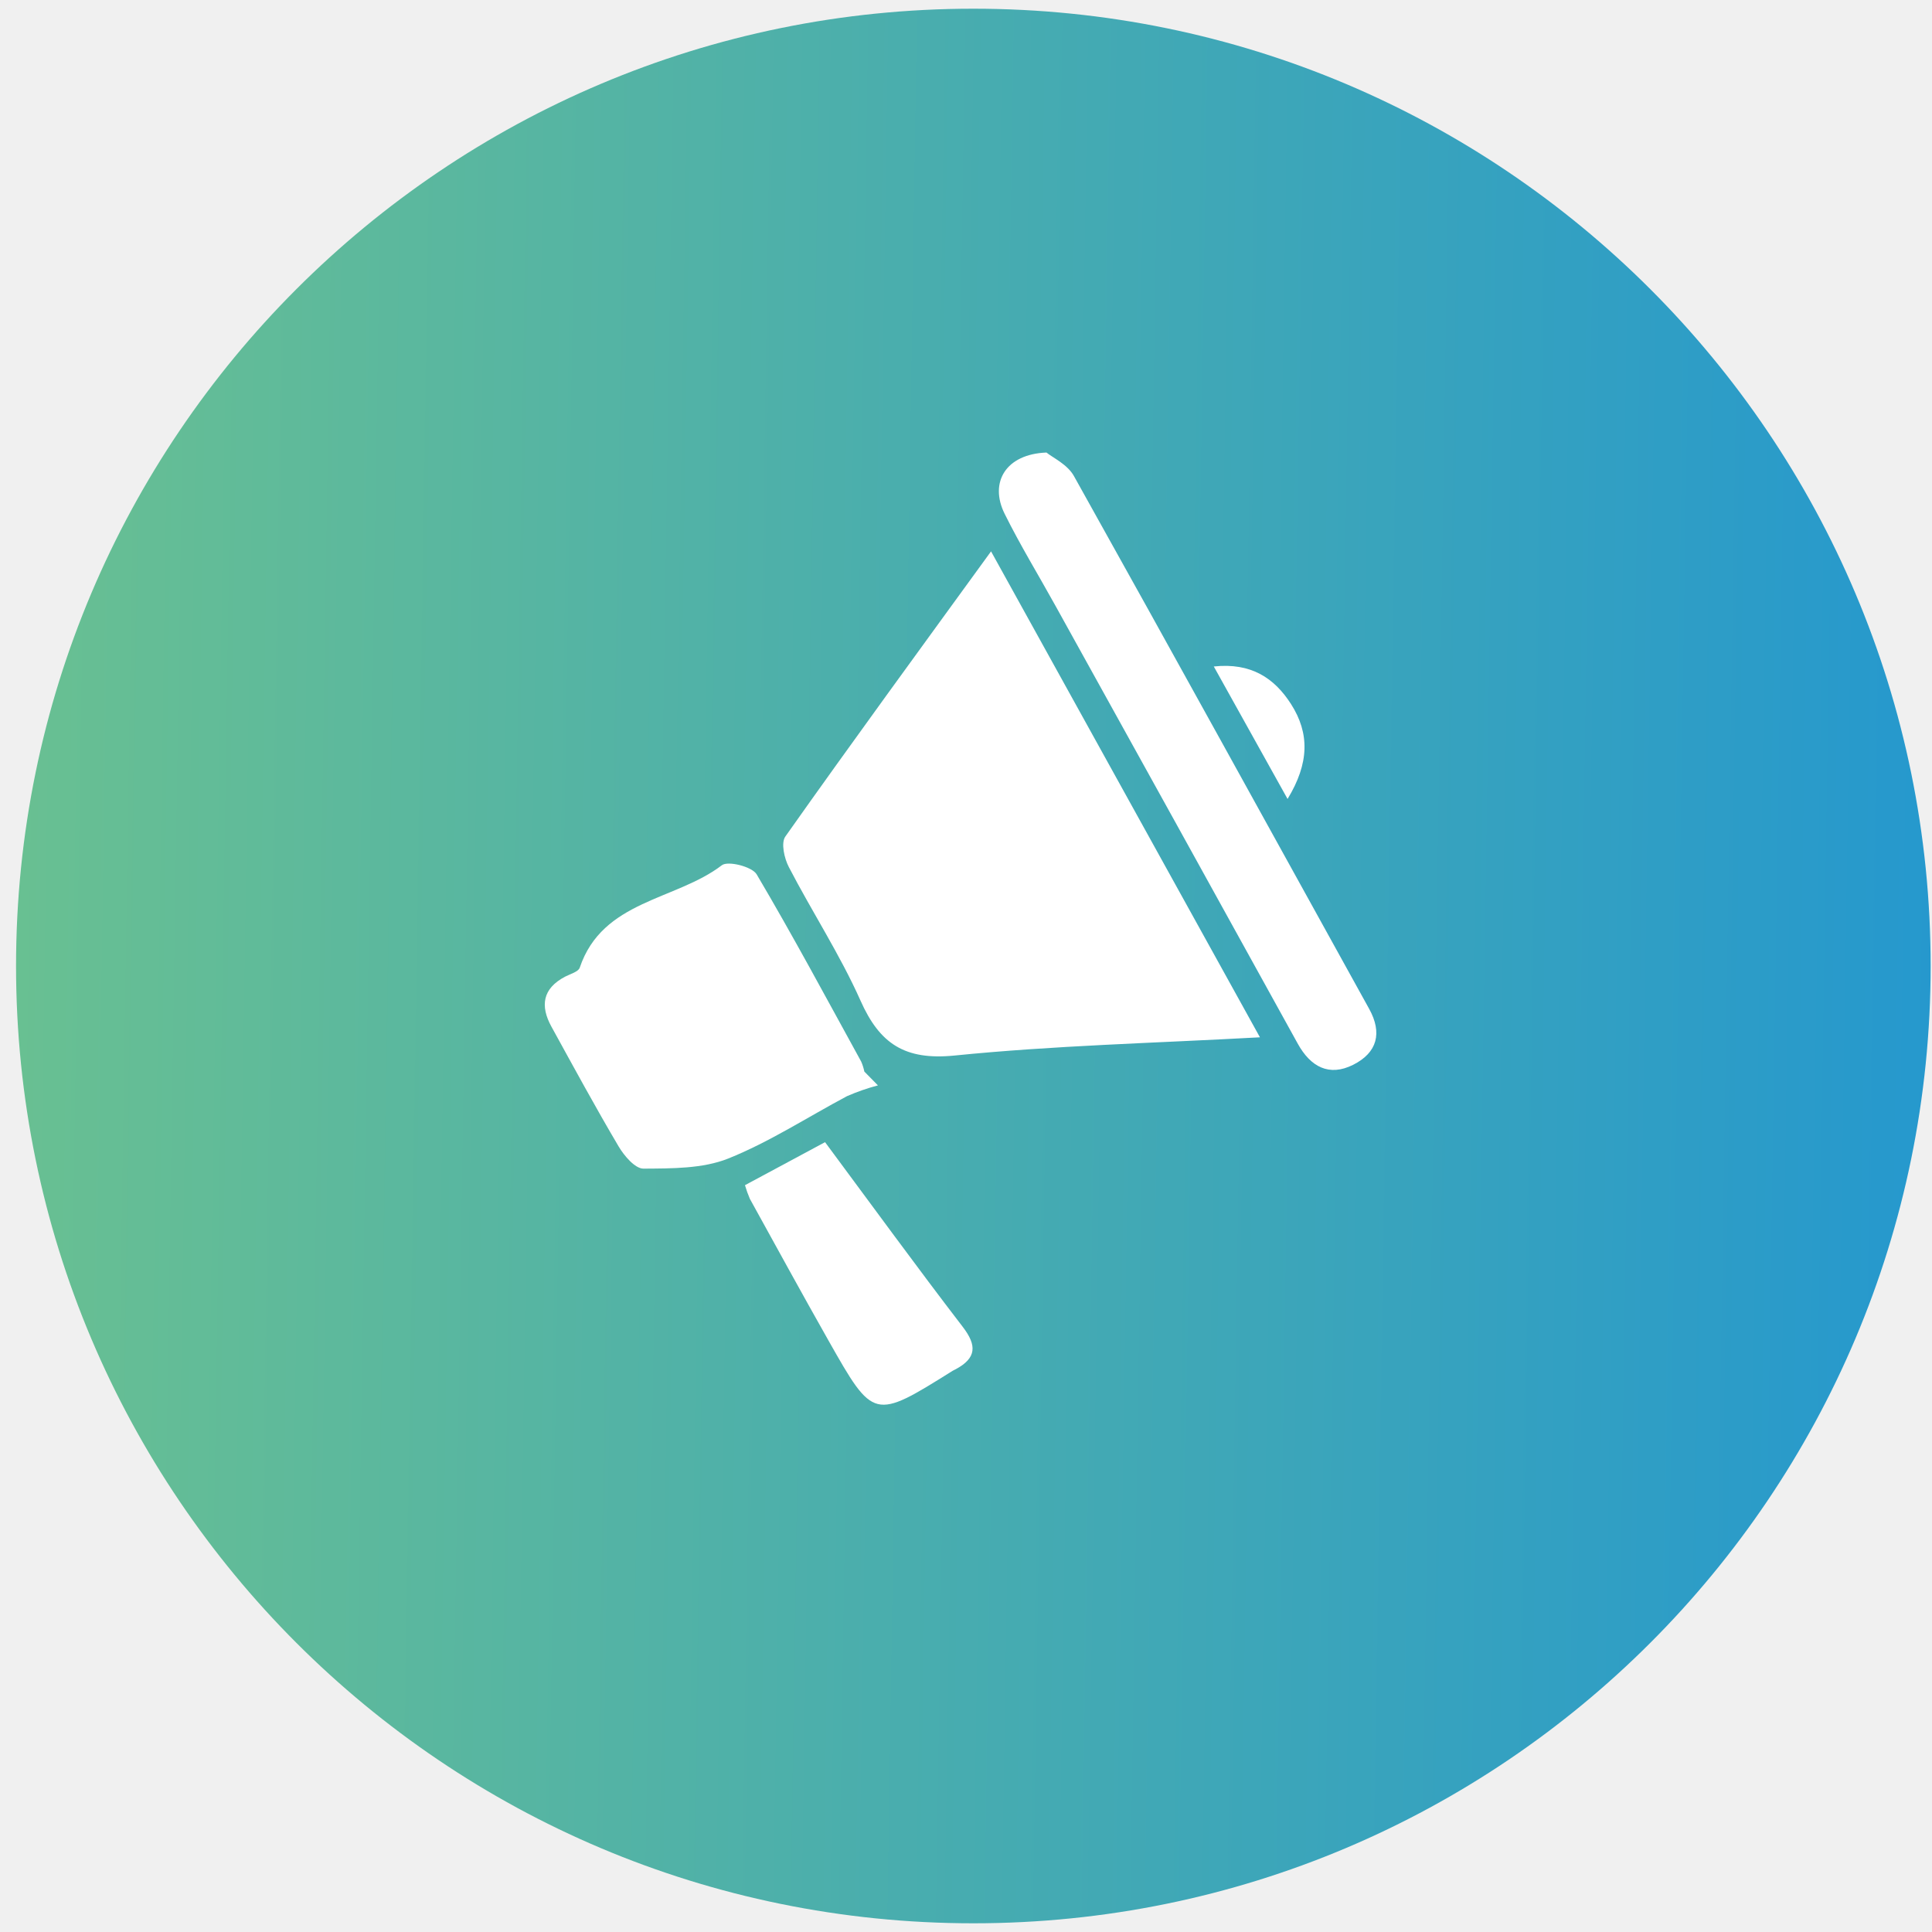
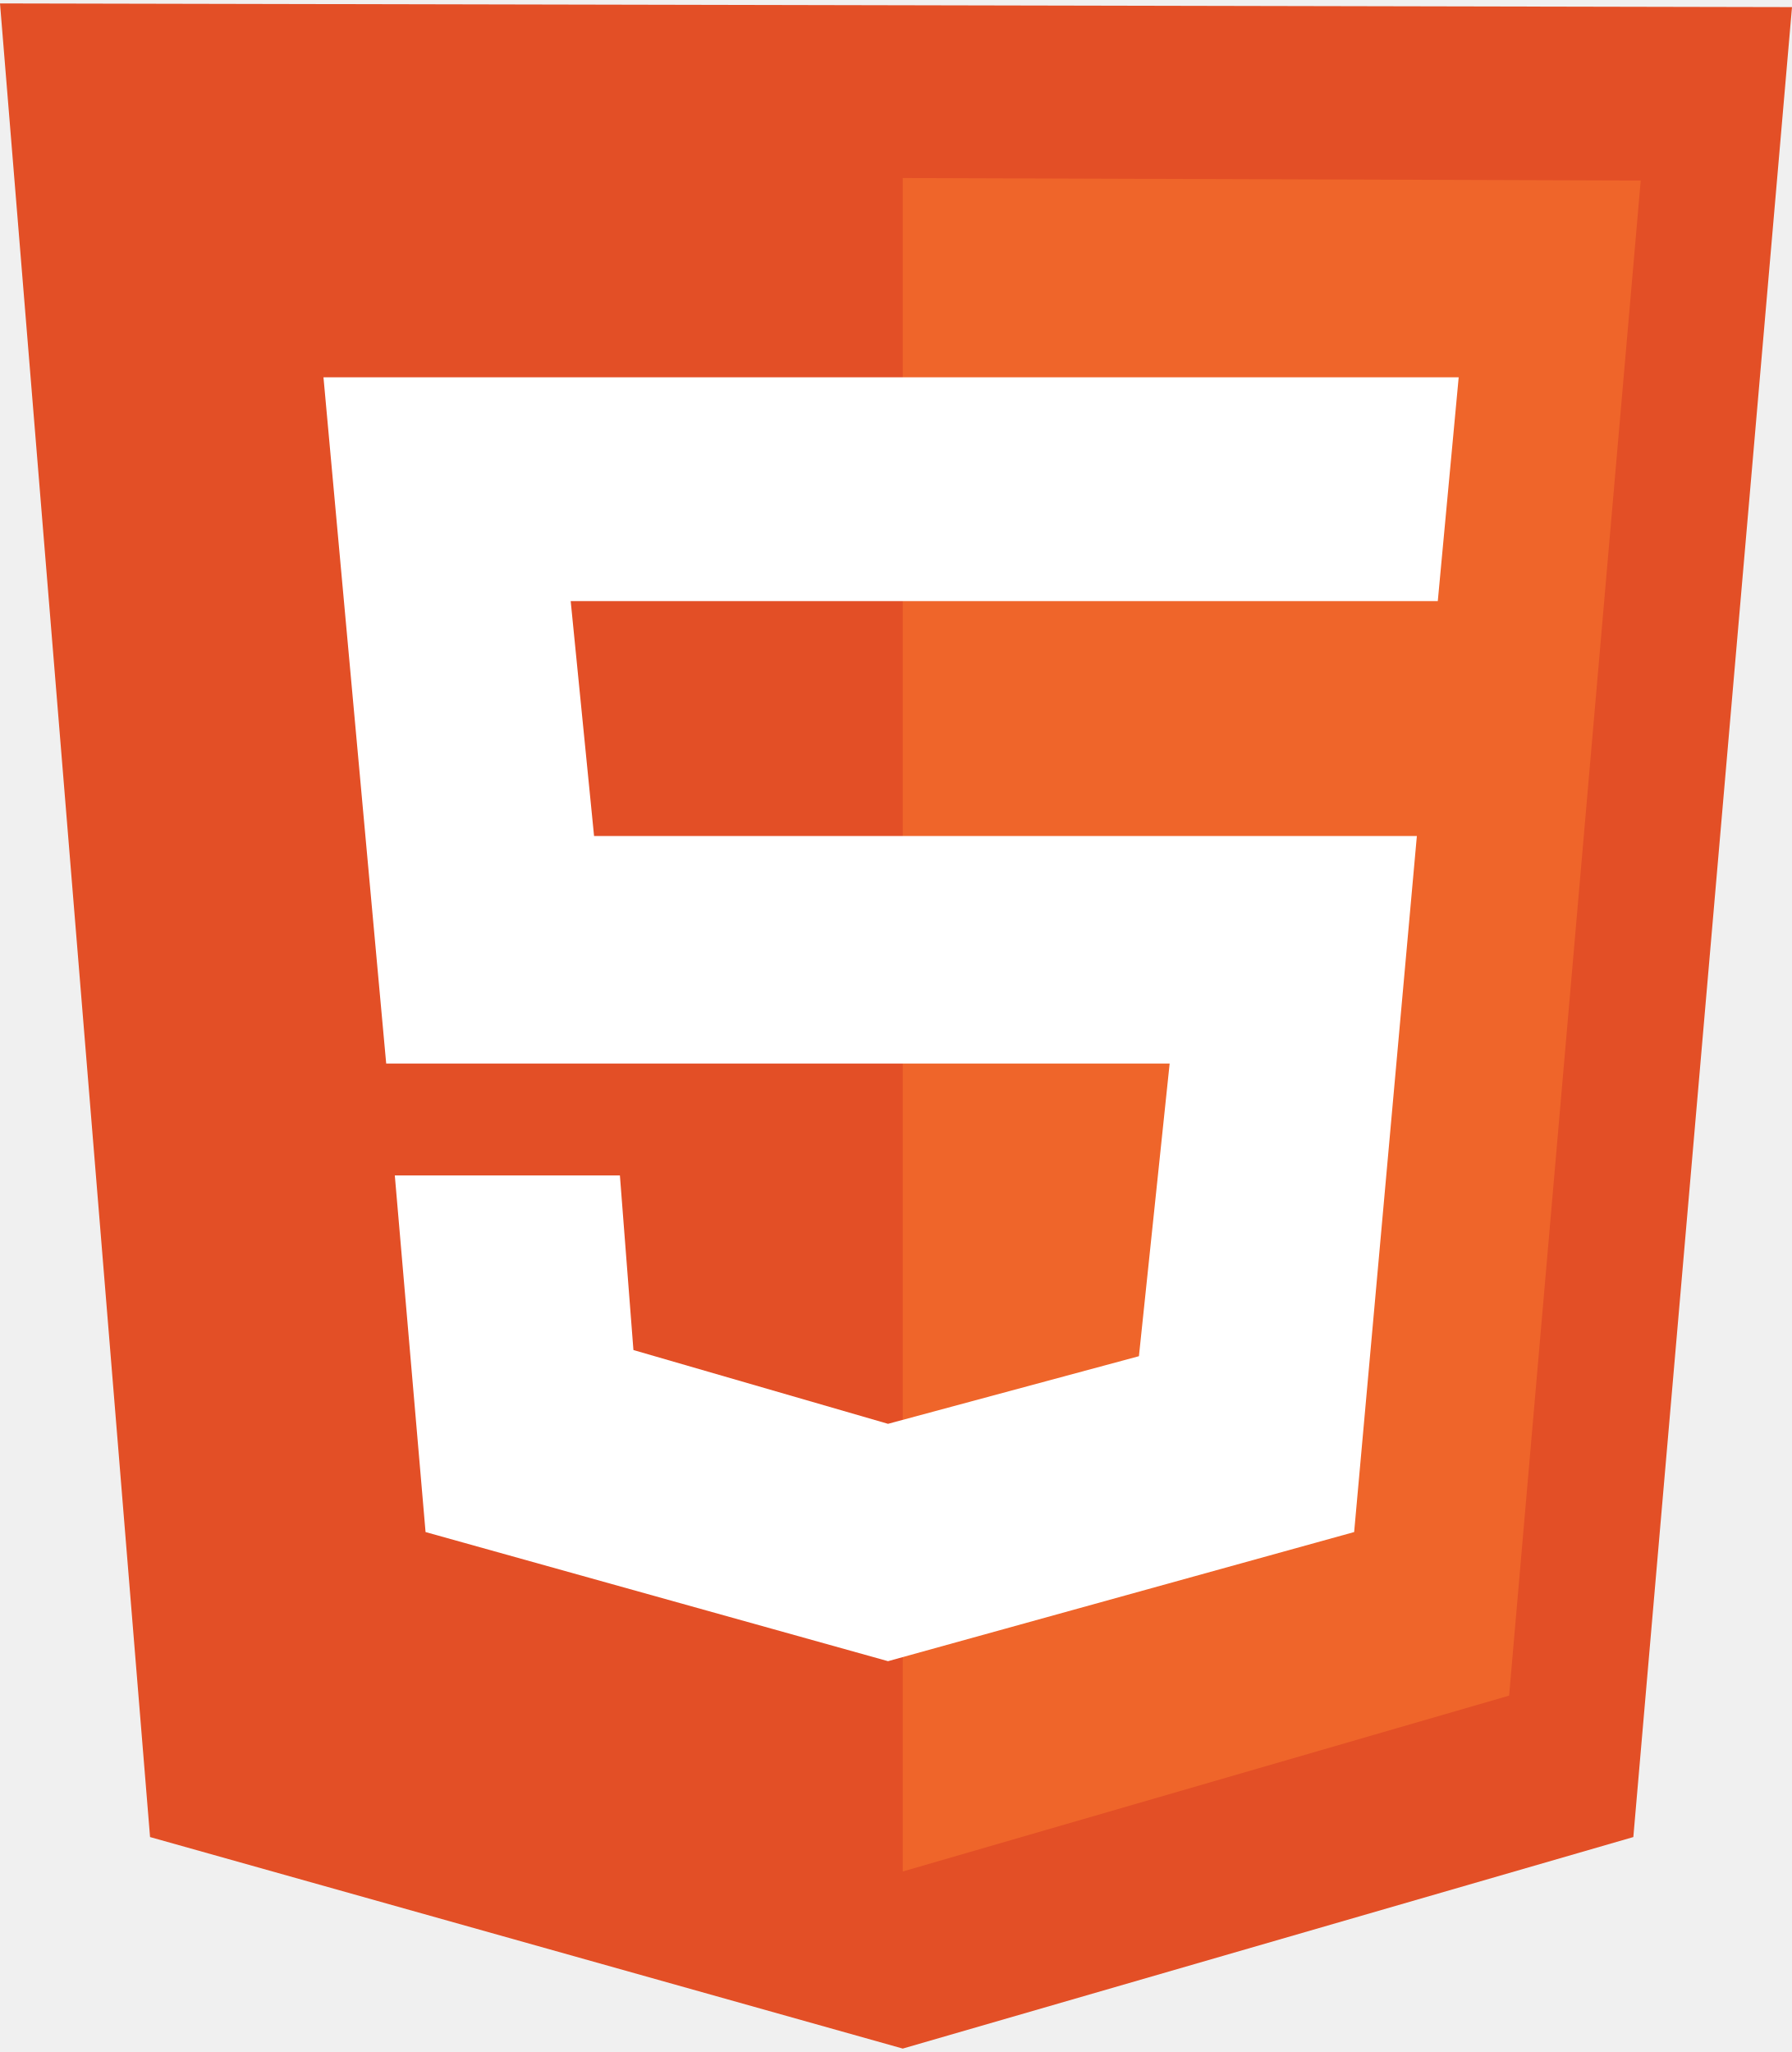
- <svg xmlns="http://www.w3.org/2000/svg" width="111" height="111" viewBox="0 0 111 111" fill="none">
-   <rect x="0.922" y="0.5" width="110" height="110" rx="55" fill="url(#paint0_linear_580_806)" />
-   <path d="M56.939 31.678C62.132 41.061 67.17 50.173 72.388 59.597C66.264 59.933 60.524 60.07 54.833 60.645C51.975 60.928 50.538 59.961 49.439 57.489C48.264 54.851 46.659 52.395 45.324 49.821C45.059 49.315 44.859 48.425 45.124 48.057C48.925 42.675 52.828 37.339 56.939 31.678Z" fill="white" />
-   <path d="M50.44 62.359C49.832 62.52 49.239 62.727 48.664 62.978C46.381 64.192 44.209 65.612 41.837 66.563C40.364 67.15 38.6 67.13 36.967 67.142C36.485 67.142 35.861 66.405 35.542 65.867C34.207 63.609 32.954 61.299 31.684 58.989C31.027 57.795 31.166 56.795 32.468 56.112C32.766 55.958 33.231 55.832 33.309 55.594C34.62 51.709 38.821 51.742 41.474 49.71C41.825 49.443 43.209 49.791 43.471 50.232C45.561 53.769 47.5 57.394 49.48 60.995C49.559 61.179 49.619 61.37 49.66 61.566L50.44 62.359Z" fill="white" />
-   <path d="M60.123 26C60.466 26.283 61.328 26.68 61.699 27.347C67.39 37.532 73.012 47.753 78.662 57.961C79.43 59.349 79.128 60.478 77.748 61.174C76.368 61.87 75.298 61.3 74.559 59.96C69.932 51.579 65.297 43.202 60.654 34.829C59.674 33.057 58.613 31.321 57.718 29.516C56.825 27.712 57.788 26.089 60.123 26Z" fill="white" />
-   <path d="M42.801 68.093L47.402 65.621C50.105 69.263 52.664 72.783 55.318 76.239C56.135 77.307 56.102 78.023 54.91 78.666C54.849 78.699 54.787 78.723 54.73 78.759C50.203 81.592 50.19 81.592 47.602 77.023C46.071 74.32 44.585 71.597 43.083 68.878C42.973 68.622 42.879 68.36 42.801 68.093Z" fill="white" />
-   <path d="M69.737 38.292C71.881 38.061 73.22 38.959 74.175 40.453C75.245 42.128 75.228 43.847 73.975 45.903L69.737 38.292Z" fill="white" />
-   <defs>
-     <linearGradient id="paint0_linear_580_806" x1="-8.507" y1="80.226" x2="111.363" y2="82.088" gradientUnits="userSpaceOnUse">
-       <stop stop-color="#6EC38D" />
-       <stop offset="1" stop-color="#2598CE" />
-     </linearGradient>
-   </defs>
+ <svg xmlns="http://www.w3.org/2000/svg" fill="none" height="2500" width="2183" viewBox="0 0 124 141.532">
+   <path d="M10.383 126.894L0 0l124 .255-10.979 126.639-50.553 14.638z" fill="#e34f26" />
+   <path d="M62.468 129.277V12.085l51.064.17-9.106 104.851z" fill="#ef652a" />
+   <path d="M99.49 41.362l1.446-15.49H22.383l4.34 47.49h54.213L78.81 93.617l-17.362 4.68-17.617-5.106-.936-12.085H27.319l2.128 24.681 32 8.936 32.255-8.936 4.34-48.17H41.107L39.49 41.362z" fill="#fff" />
</svg>
